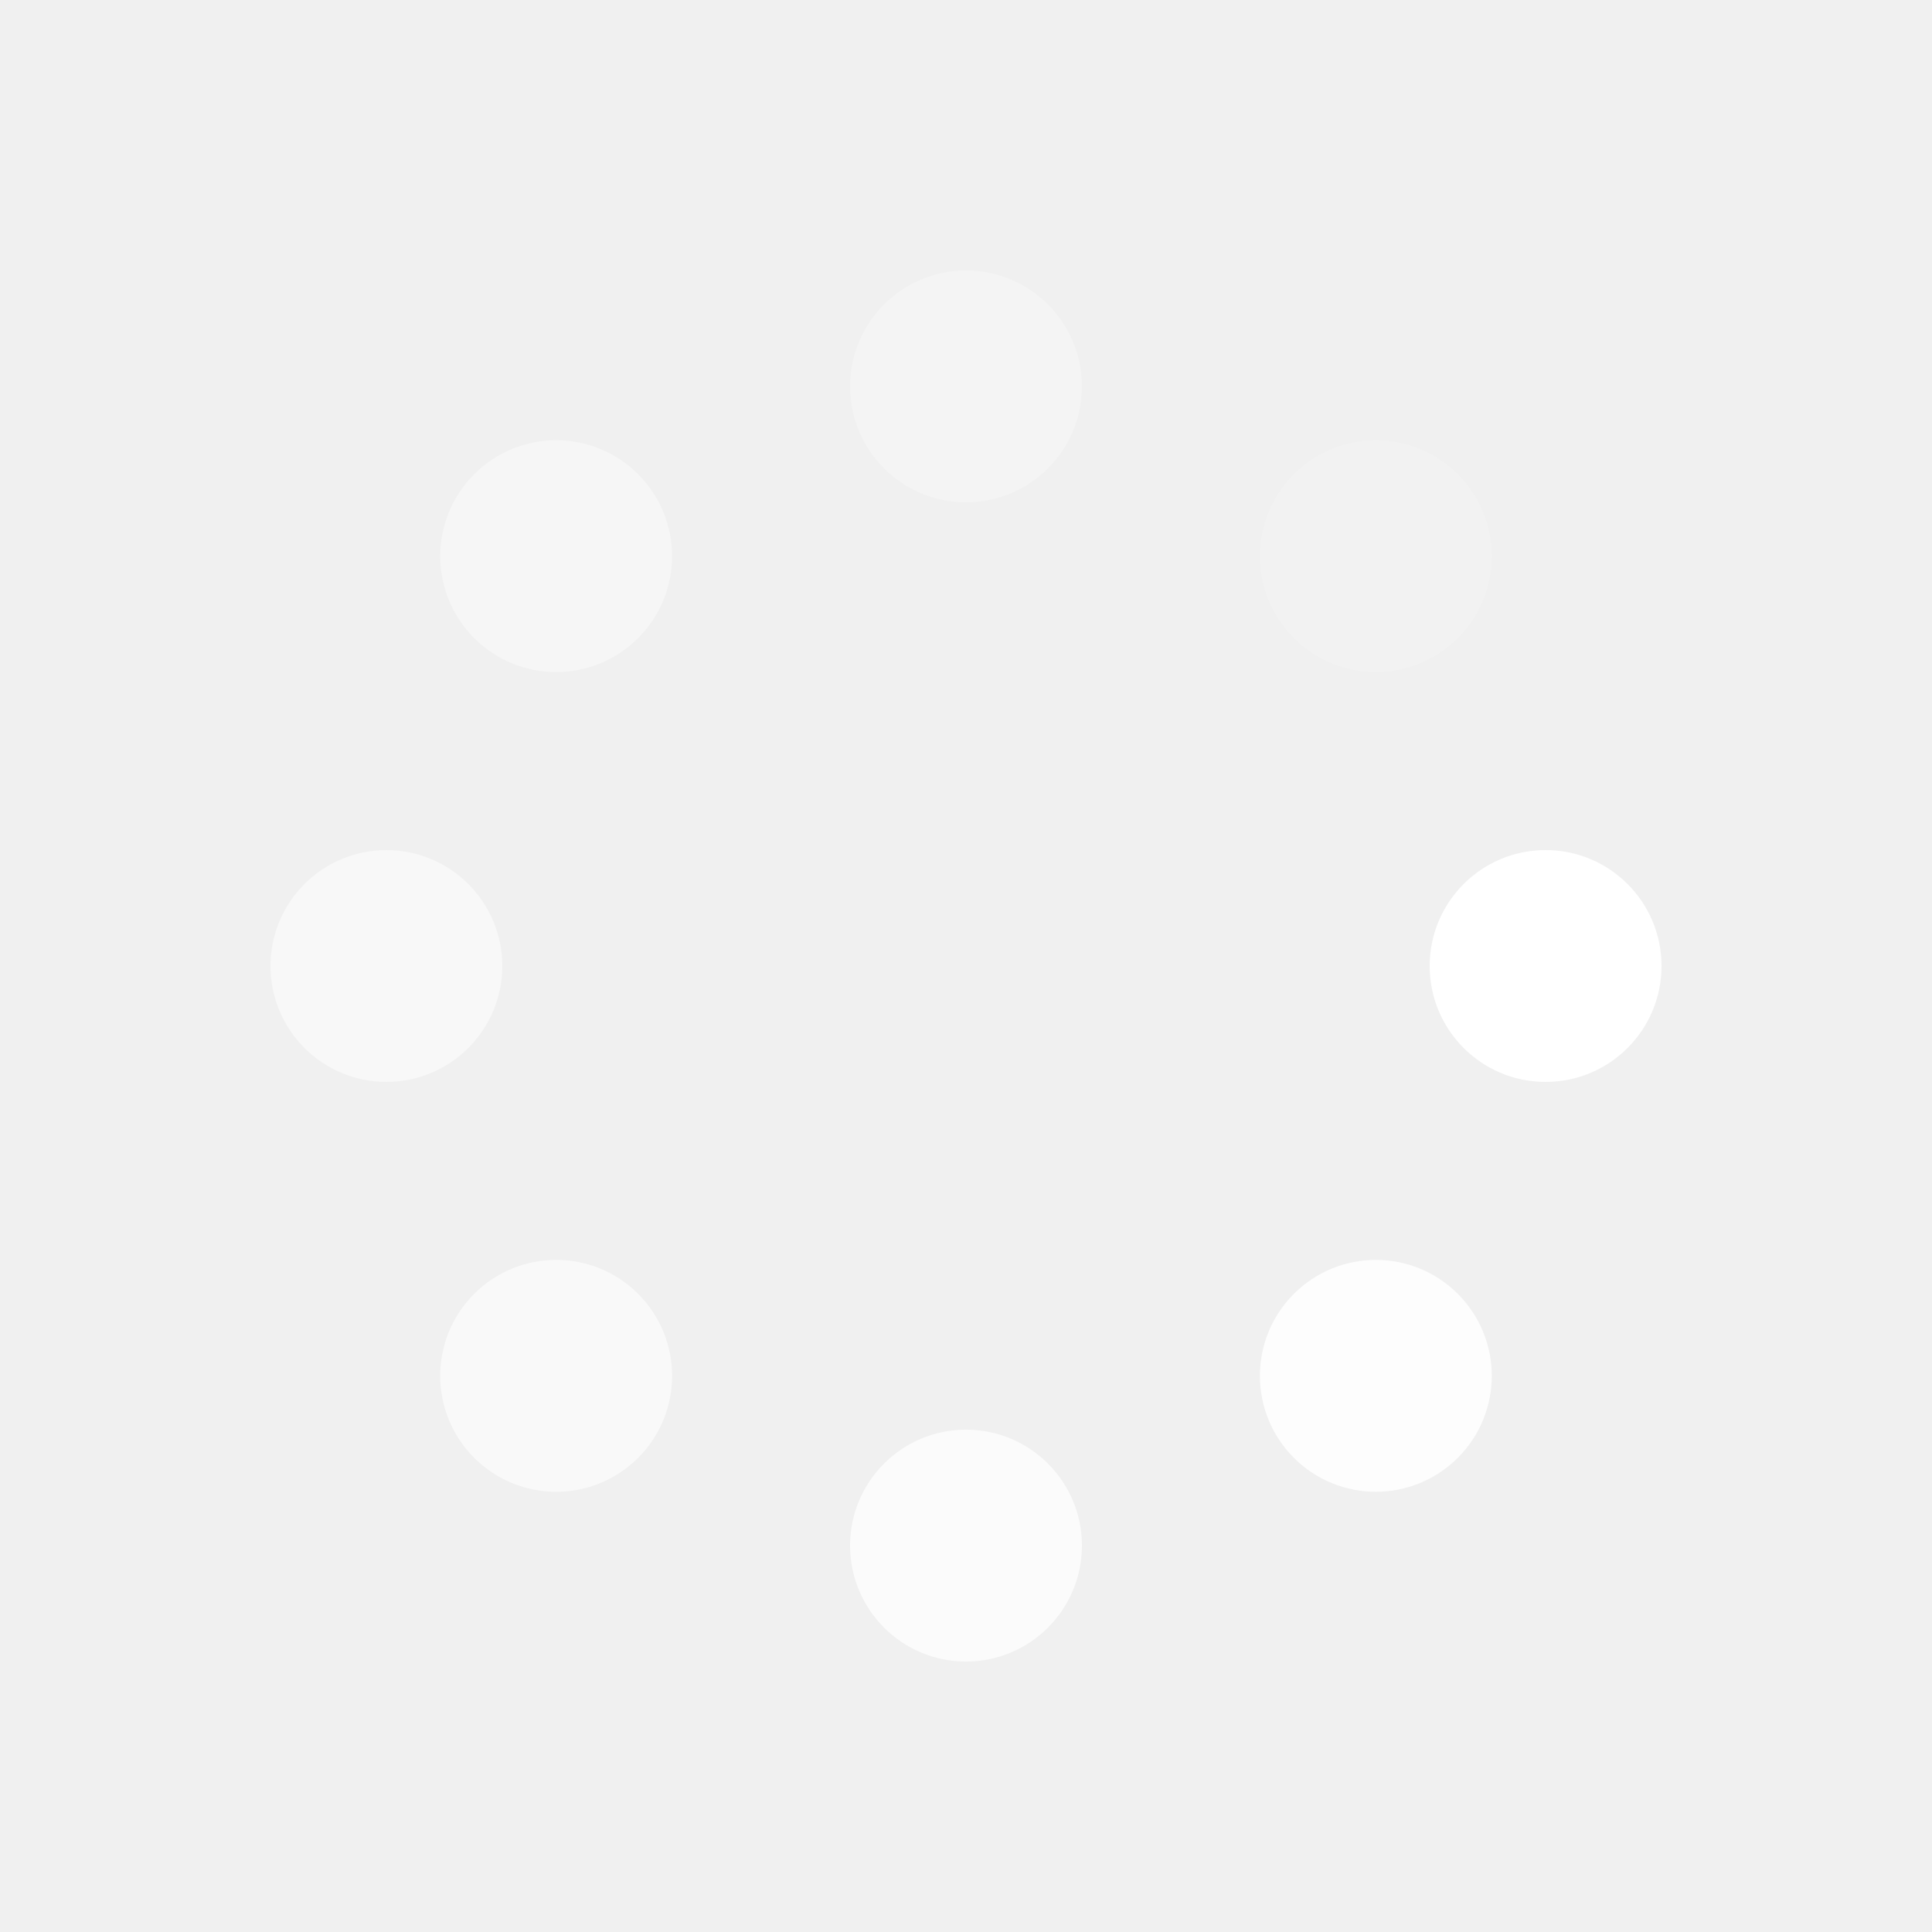
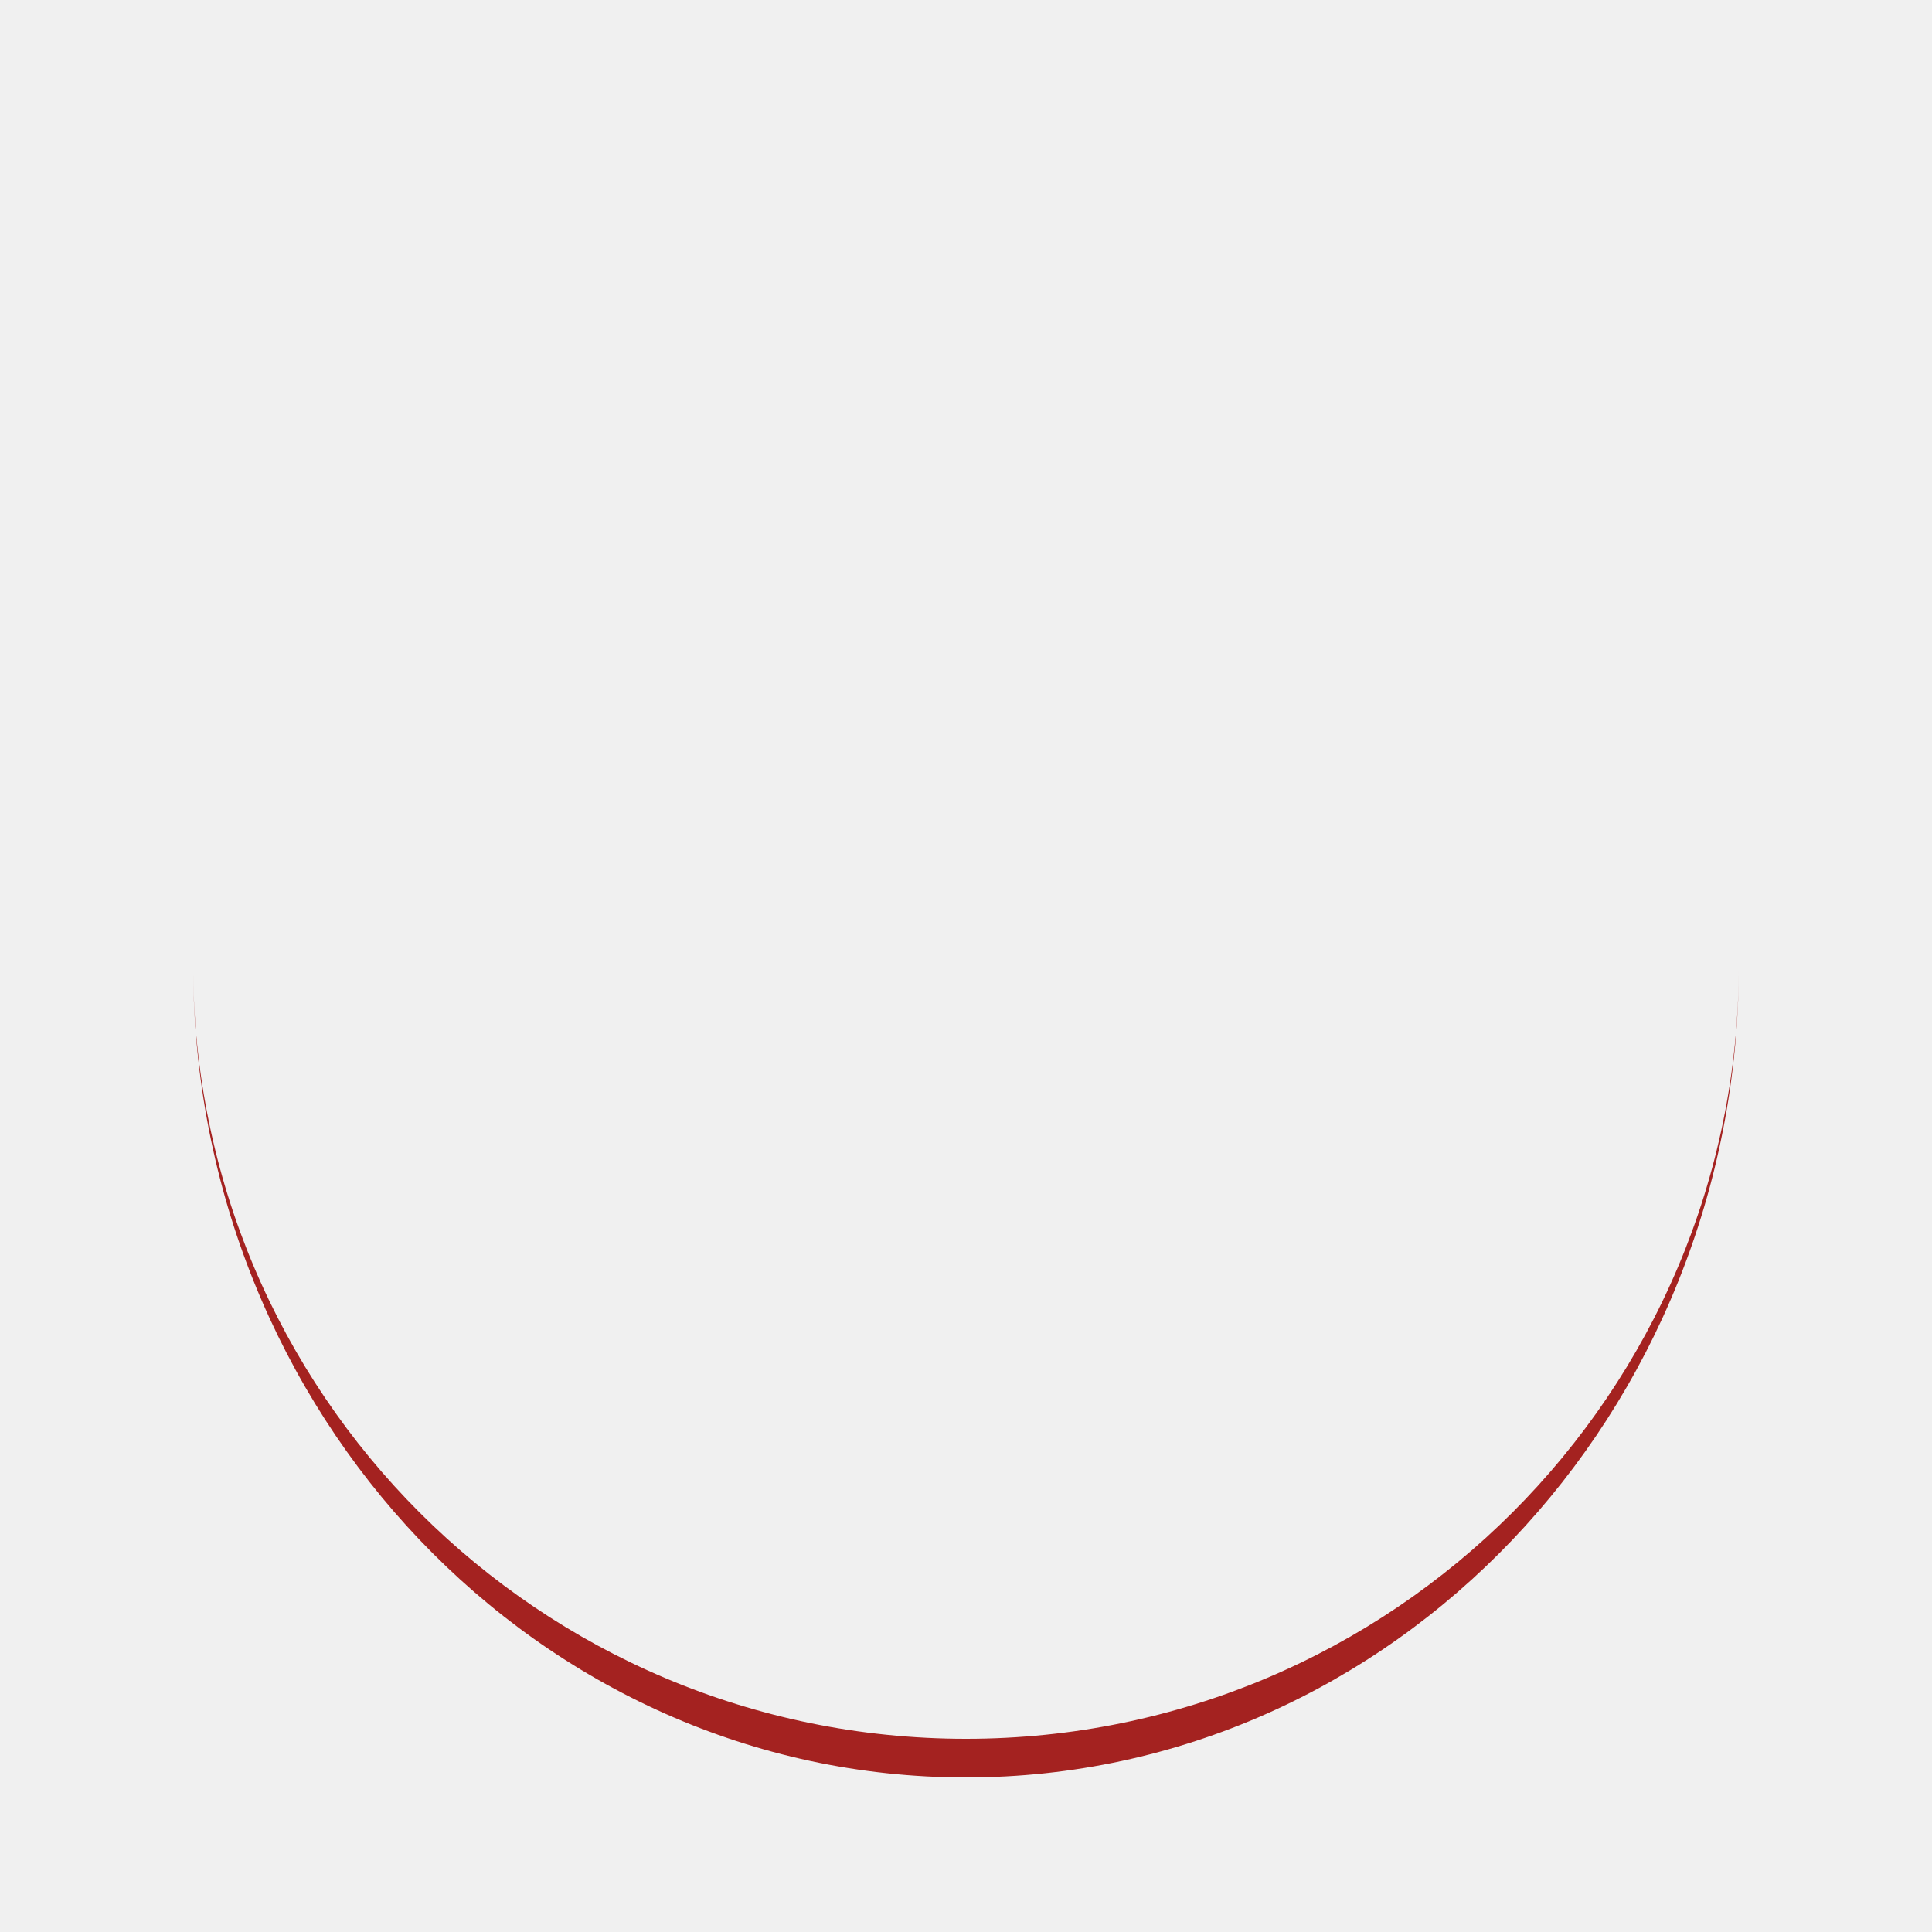
- <svg xmlns="http://www.w3.org/2000/svg" style="margin: auto; background: rgba(0, 0, 0, 0); display: block;" width="200px" height="200px" viewBox="0 0 100 100" preserveAspectRatio="xMidYMid">
-   <g transform="translate(80,50)">
-     <g transform="rotate(0)">
-       <circle cx="0" cy="0" r="6" fill="#ffffff" fill-opacity="1">
-         <animateTransform attributeName="transform" type="scale" begin="-0.875s" values="1.5 1.5;1 1" keyTimes="0;1" dur="1s" repeatCount="indefinite" />
-         <animate attributeName="fill-opacity" keyTimes="0;1" dur="1s" repeatCount="indefinite" values="1;0" begin="-0.875s" />
-       </circle>
-     </g>
-   </g>
-   <g transform="translate(71.2132,71.2132)">
-     <g transform="rotate(45)">
-       <circle cx="0" cy="0" r="6" fill="#ffffff" fill-opacity="0.875">
-         <animateTransform attributeName="transform" type="scale" begin="-0.75s" values="1.5 1.5;1 1" keyTimes="0;1" dur="1s" repeatCount="indefinite" />
-         <animate attributeName="fill-opacity" keyTimes="0;1" dur="1s" repeatCount="indefinite" values="1;0" begin="-0.75s" />
-       </circle>
-     </g>
-   </g>
-   <g transform="translate(50,80)">
-     <g transform="rotate(90)">
-       <circle cx="0" cy="0" r="6" fill="#ffffff" fill-opacity="0.75">
-         <animateTransform attributeName="transform" type="scale" begin="-0.625s" values="1.5 1.5;1 1" keyTimes="0;1" dur="1s" repeatCount="indefinite" />
-         <animate attributeName="fill-opacity" keyTimes="0;1" dur="1s" repeatCount="indefinite" values="1;0" begin="-0.625s" />
-       </circle>
-     </g>
-   </g>
-   <g transform="translate(28.7868,71.2132)">
-     <g transform="rotate(135)">
-       <circle cx="0" cy="0" r="6" fill="#ffffff" fill-opacity="0.625">
-         <animateTransform attributeName="transform" type="scale" begin="-0.5s" values="1.5 1.5;1 1" keyTimes="0;1" dur="1s" repeatCount="indefinite" />
-         <animate attributeName="fill-opacity" keyTimes="0;1" dur="1s" repeatCount="indefinite" values="1;0" begin="-0.5s" />
-       </circle>
-     </g>
-   </g>
-   <g transform="translate(20,50)">
-     <g transform="rotate(180)">
-       <circle cx="0" cy="0" r="6" fill="#ffffff" fill-opacity="0.5">
-         <animateTransform attributeName="transform" type="scale" begin="-0.375s" values="1.5 1.5;1 1" keyTimes="0;1" dur="1s" repeatCount="indefinite" />
-         <animate attributeName="fill-opacity" keyTimes="0;1" dur="1s" repeatCount="indefinite" values="1;0" begin="-0.375s" />
-       </circle>
-     </g>
-   </g>
-   <g transform="translate(28.7868,28.7868)">
-     <g transform="rotate(225)">
-       <circle cx="0" cy="0" r="6" fill="#ffffff" fill-opacity="0.375">
-         <animateTransform attributeName="transform" type="scale" begin="-0.25s" values="1.5 1.5;1 1" keyTimes="0;1" dur="1s" repeatCount="indefinite" />
-         <animate attributeName="fill-opacity" keyTimes="0;1" dur="1s" repeatCount="indefinite" values="1;0" begin="-0.25s" />
-       </circle>
-     </g>
-   </g>
-   <g transform="translate(50,20)">
-     <g transform="rotate(270)">
-       <circle cx="0" cy="0" r="6" fill="#ffffff" fill-opacity="0.25">
-         <animateTransform attributeName="transform" type="scale" begin="-0.125s" values="1.5 1.5;1 1" keyTimes="0;1" dur="1s" repeatCount="indefinite" />
-         <animate attributeName="fill-opacity" keyTimes="0;1" dur="1s" repeatCount="indefinite" values="1;0" begin="-0.125s" />
-       </circle>
-     </g>
-   </g>
-   <g transform="translate(71.2132,28.7868)">
-     <g transform="rotate(315)">
-       <circle cx="0" cy="0" r="6" fill="#ffffff" fill-opacity="0.125">
-         <animateTransform attributeName="transform" type="scale" begin="0s" values="1.5 1.5;1 1" keyTimes="0;1" dur="1s" repeatCount="indefinite" />
-         <animate attributeName="fill-opacity" keyTimes="0;1" dur="1s" repeatCount="indefinite" values="1;0" begin="0s" />
-       </circle>
-     </g>
-   </g>
+ <svg xmlns="http://www.w3.org/2000/svg" style="margin: auto; background: rgba(0,0,0,0); display: block;" width="200px" height="200px" viewBox="0 0 100 100" preserveAspectRatio="xMidYMid">
+   <path d="M10 50A40 40 0 0 0 90 50A40 42 0 0 1 10 50" fill="#a42220" stroke="none">
+     <animateTransform attributeName="transform" type="rotate" dur="1s" repeatCount="indefinite" keyTimes="0;1" values="0 50 51;360 50 51" />
+   </path>
</svg>
